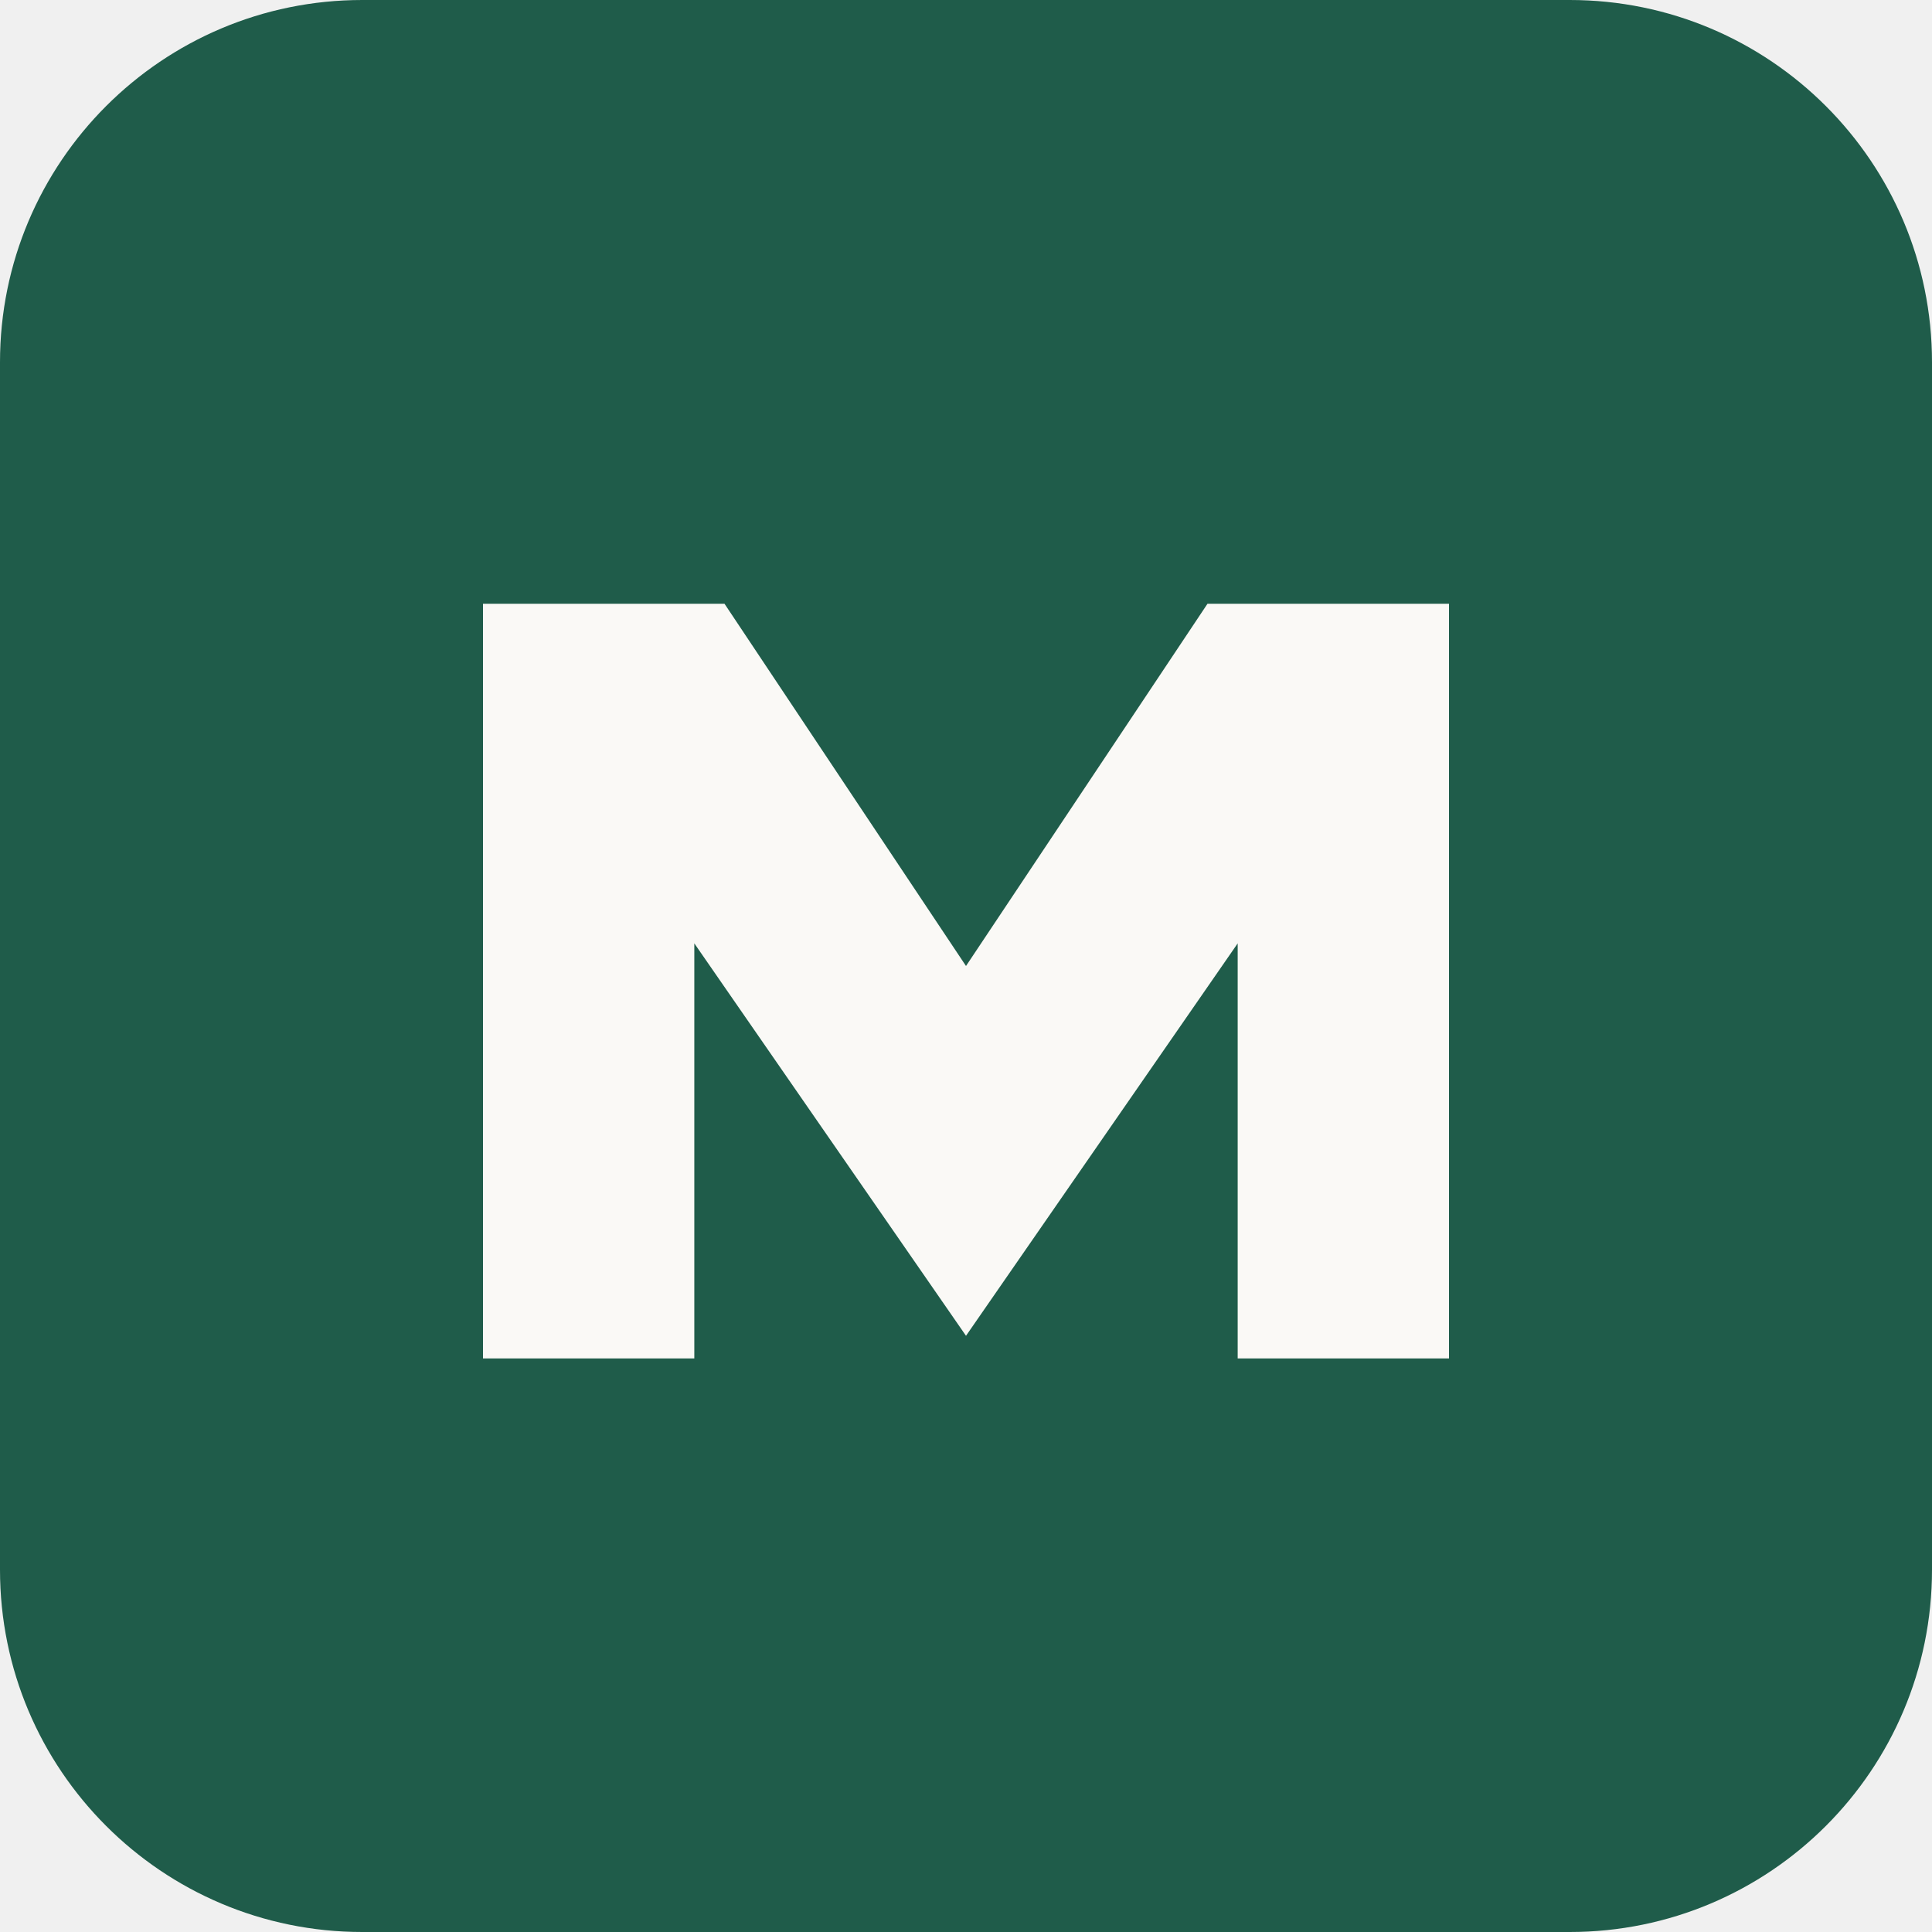
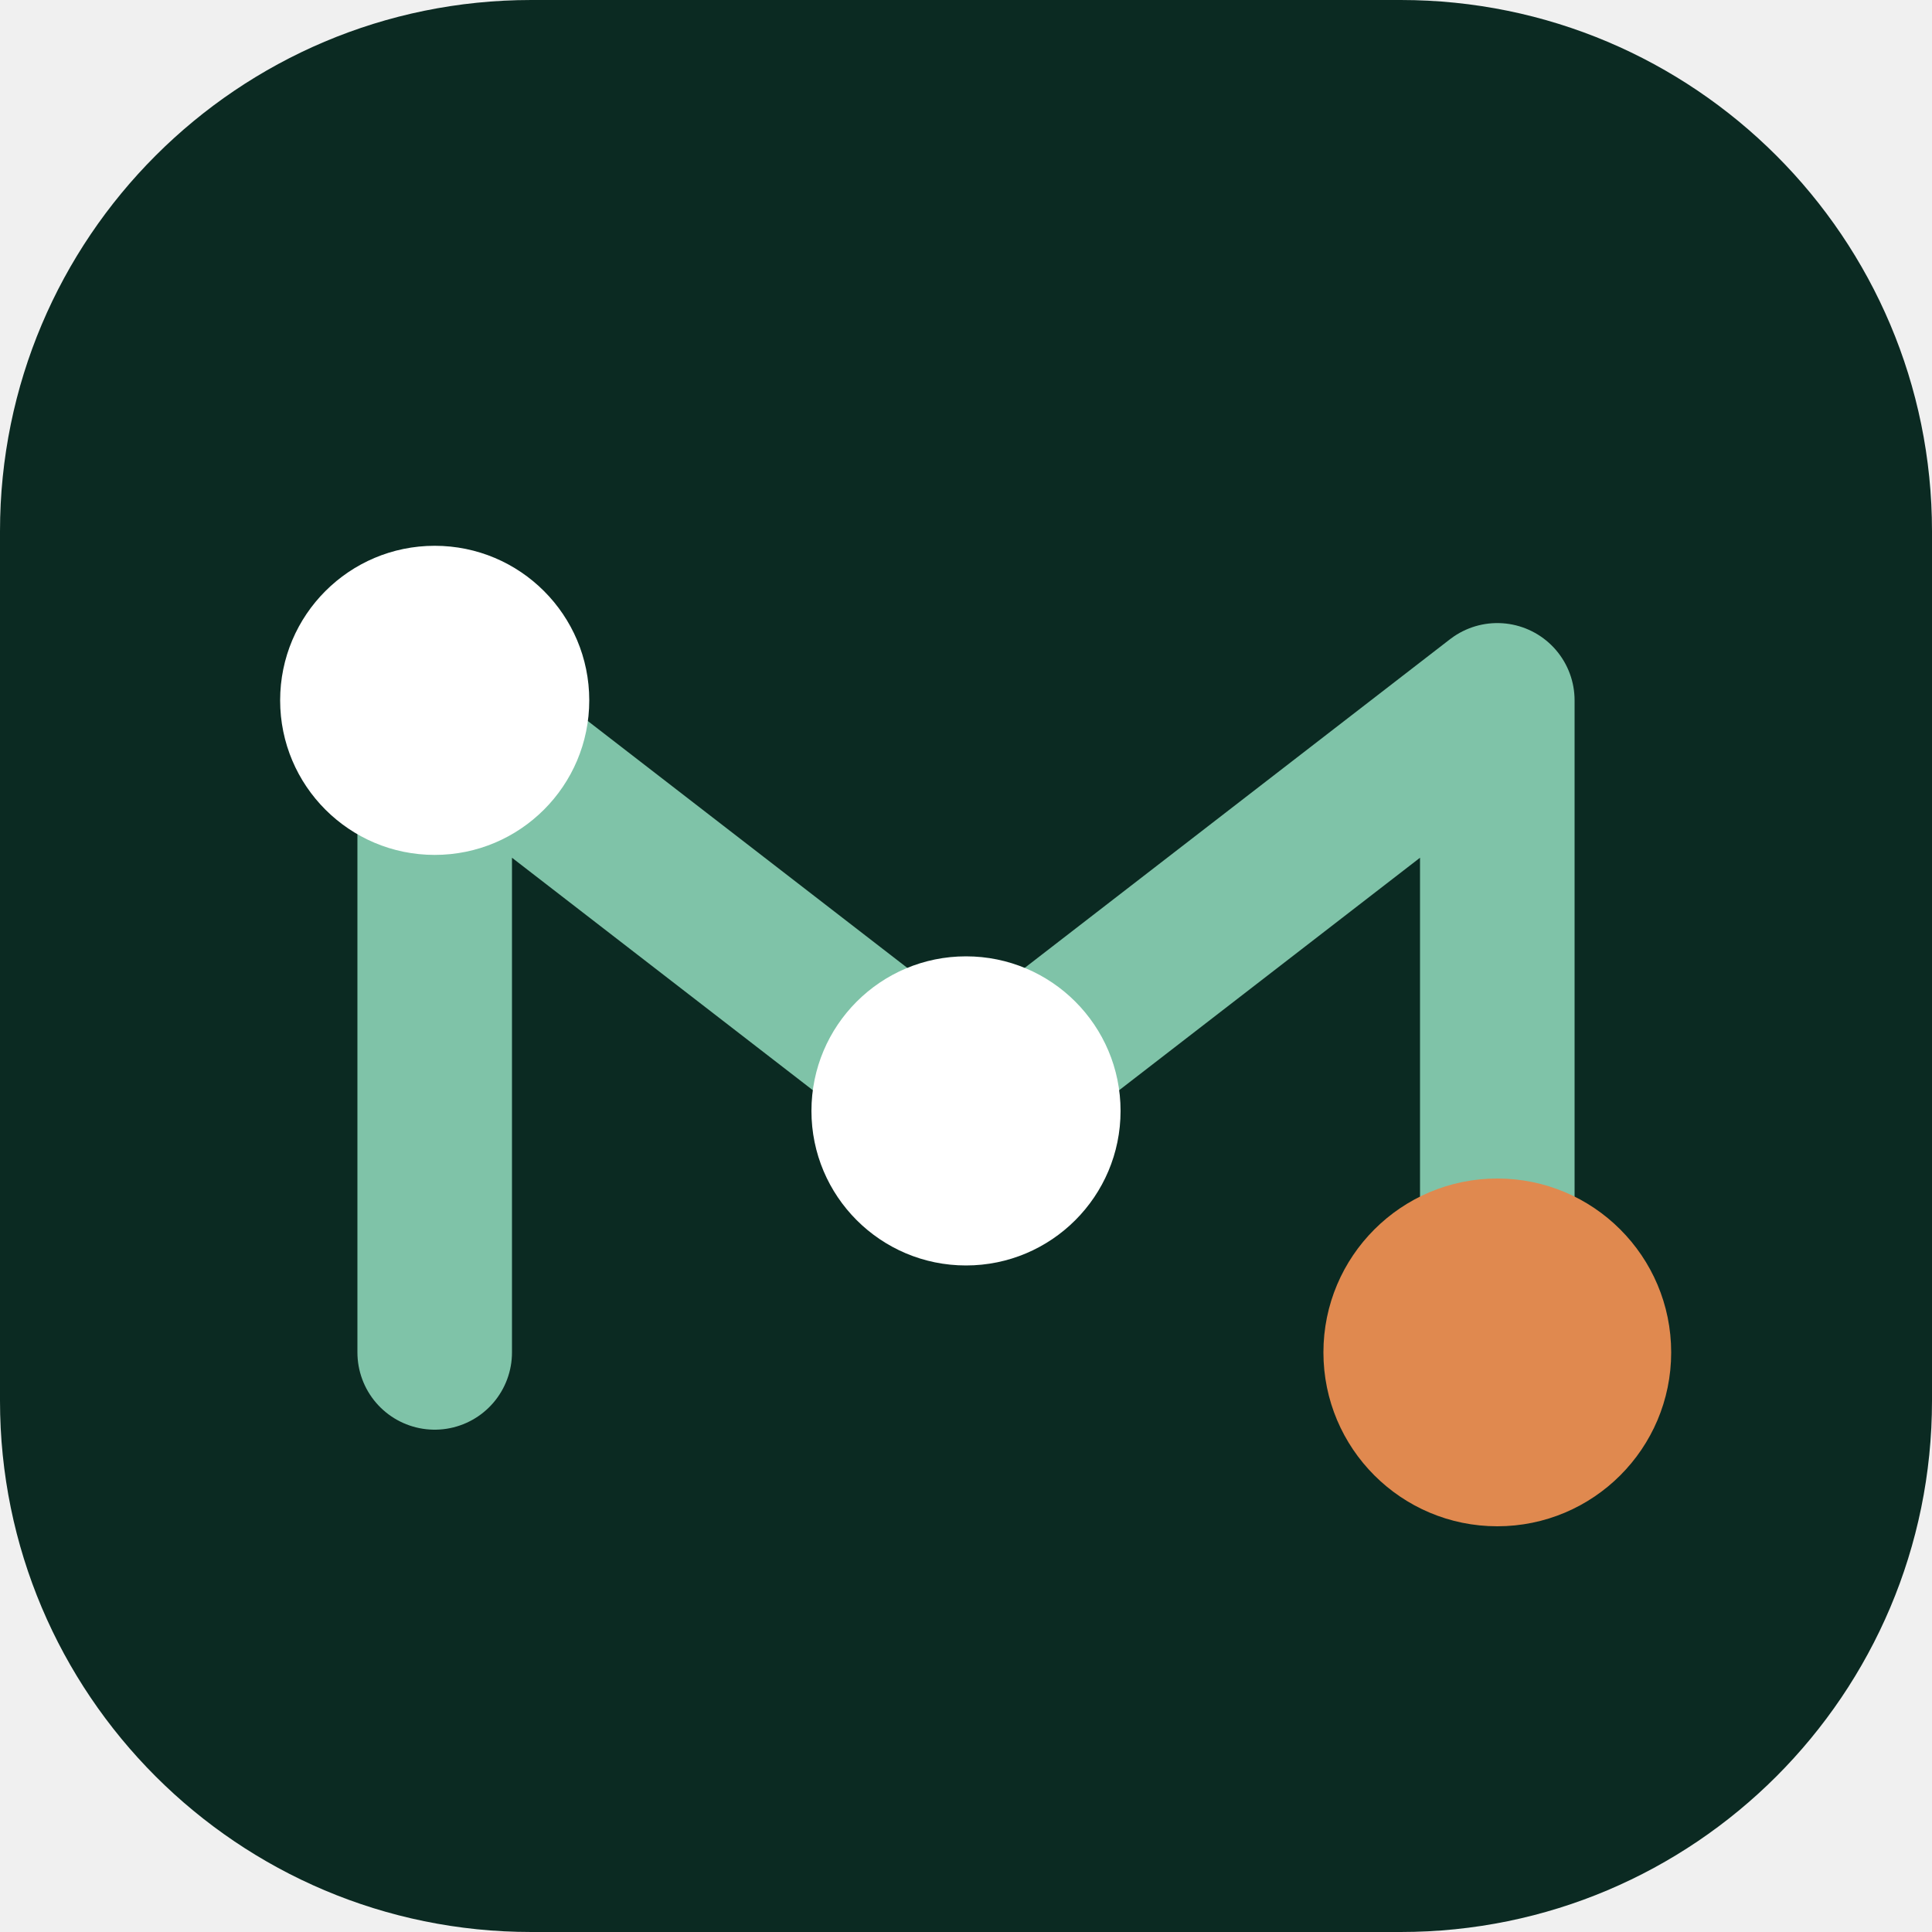
- <svg xmlns="http://www.w3.org/2000/svg" viewBox="0 0 512 512">
-   <rect width="512" height="512" rx="96" fill="#1f5c4a" />
-   <path d="M128 360V160l64 0 64 96 64-96h64v200h-56V250l-72 104-72-104v110z" fill="#faf9f6" />
+ <svg xmlns="http://www.w3.org/2000/svg" viewBox="0 0 40 40">
+   <rect width="40" height="40" rx="11" fill="#0b2a22" />
+   <path d="M9 28 V14.5 L20 23 L31 14.5 V28" fill="none" stroke="#7fc3a8" stroke-width="3.2" stroke-linecap="round" stroke-linejoin="round" />
+   <circle cx="9" cy="14.5" r="3.2" fill="#ffffff" />
+   <circle cx="20" cy="23" r="3.2" fill="#ffffff" />
+   <circle cx="31" cy="28" r="3.6" fill="#e0894f" />
</svg>
